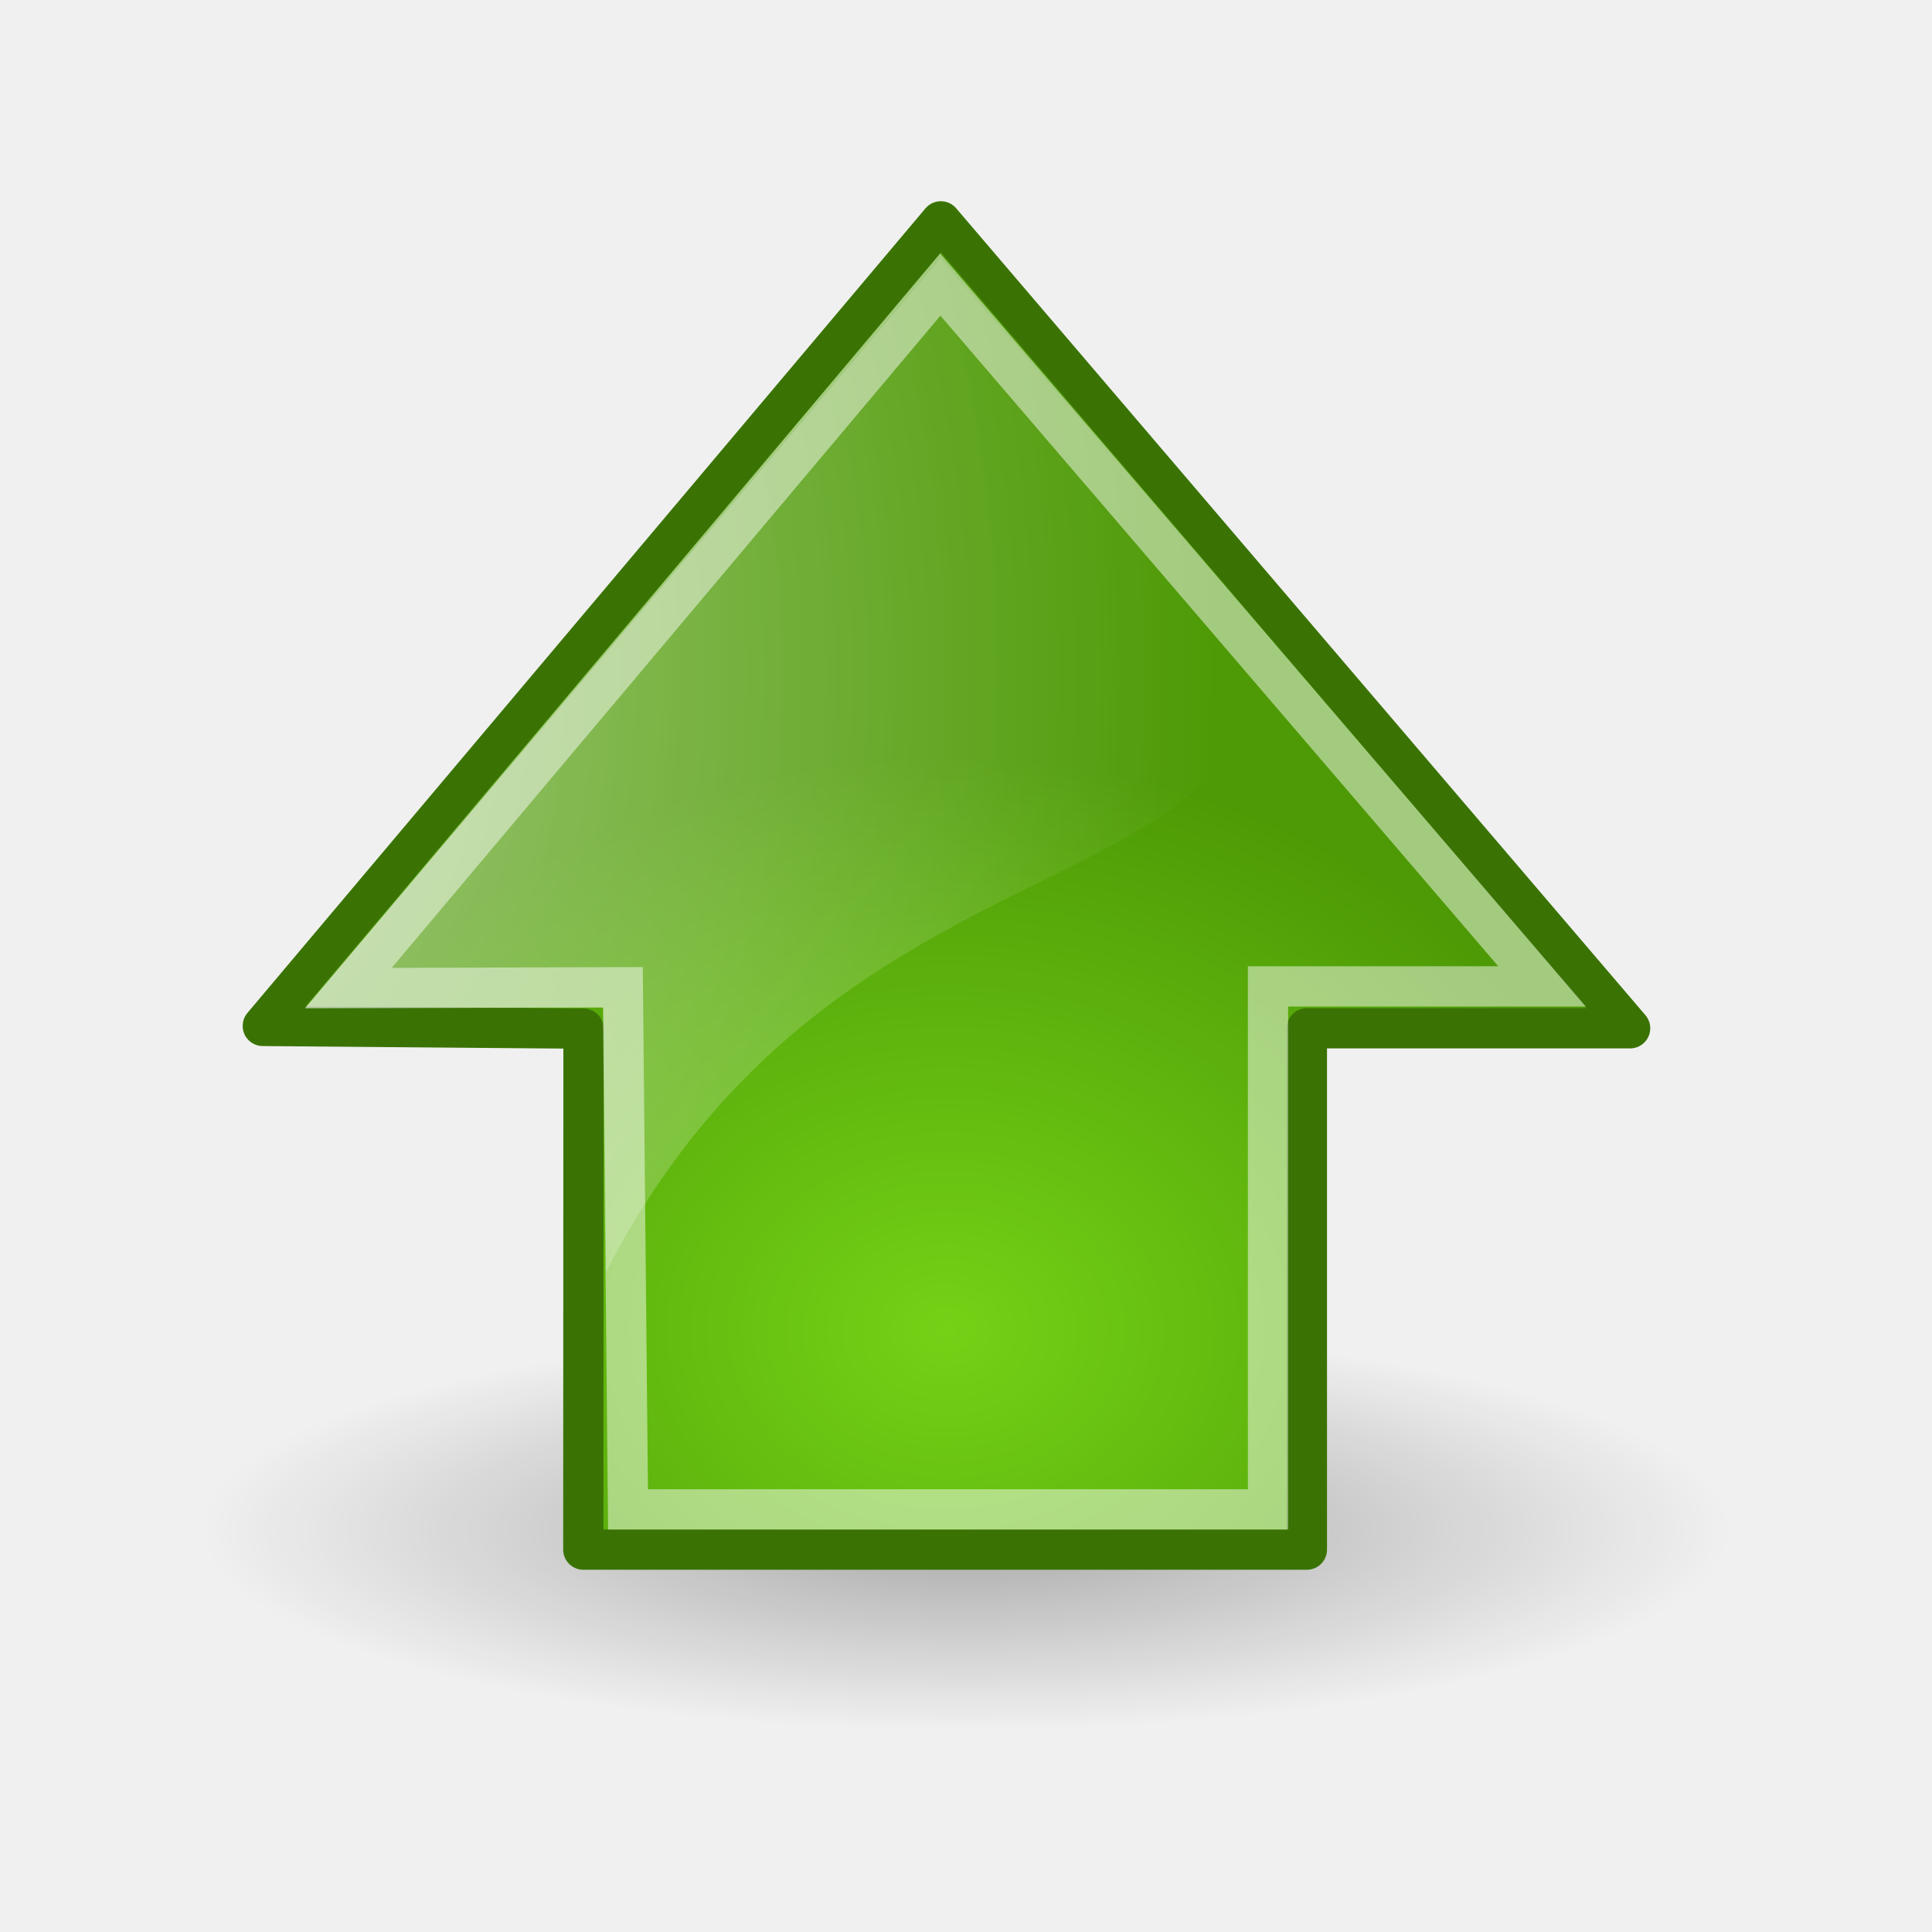
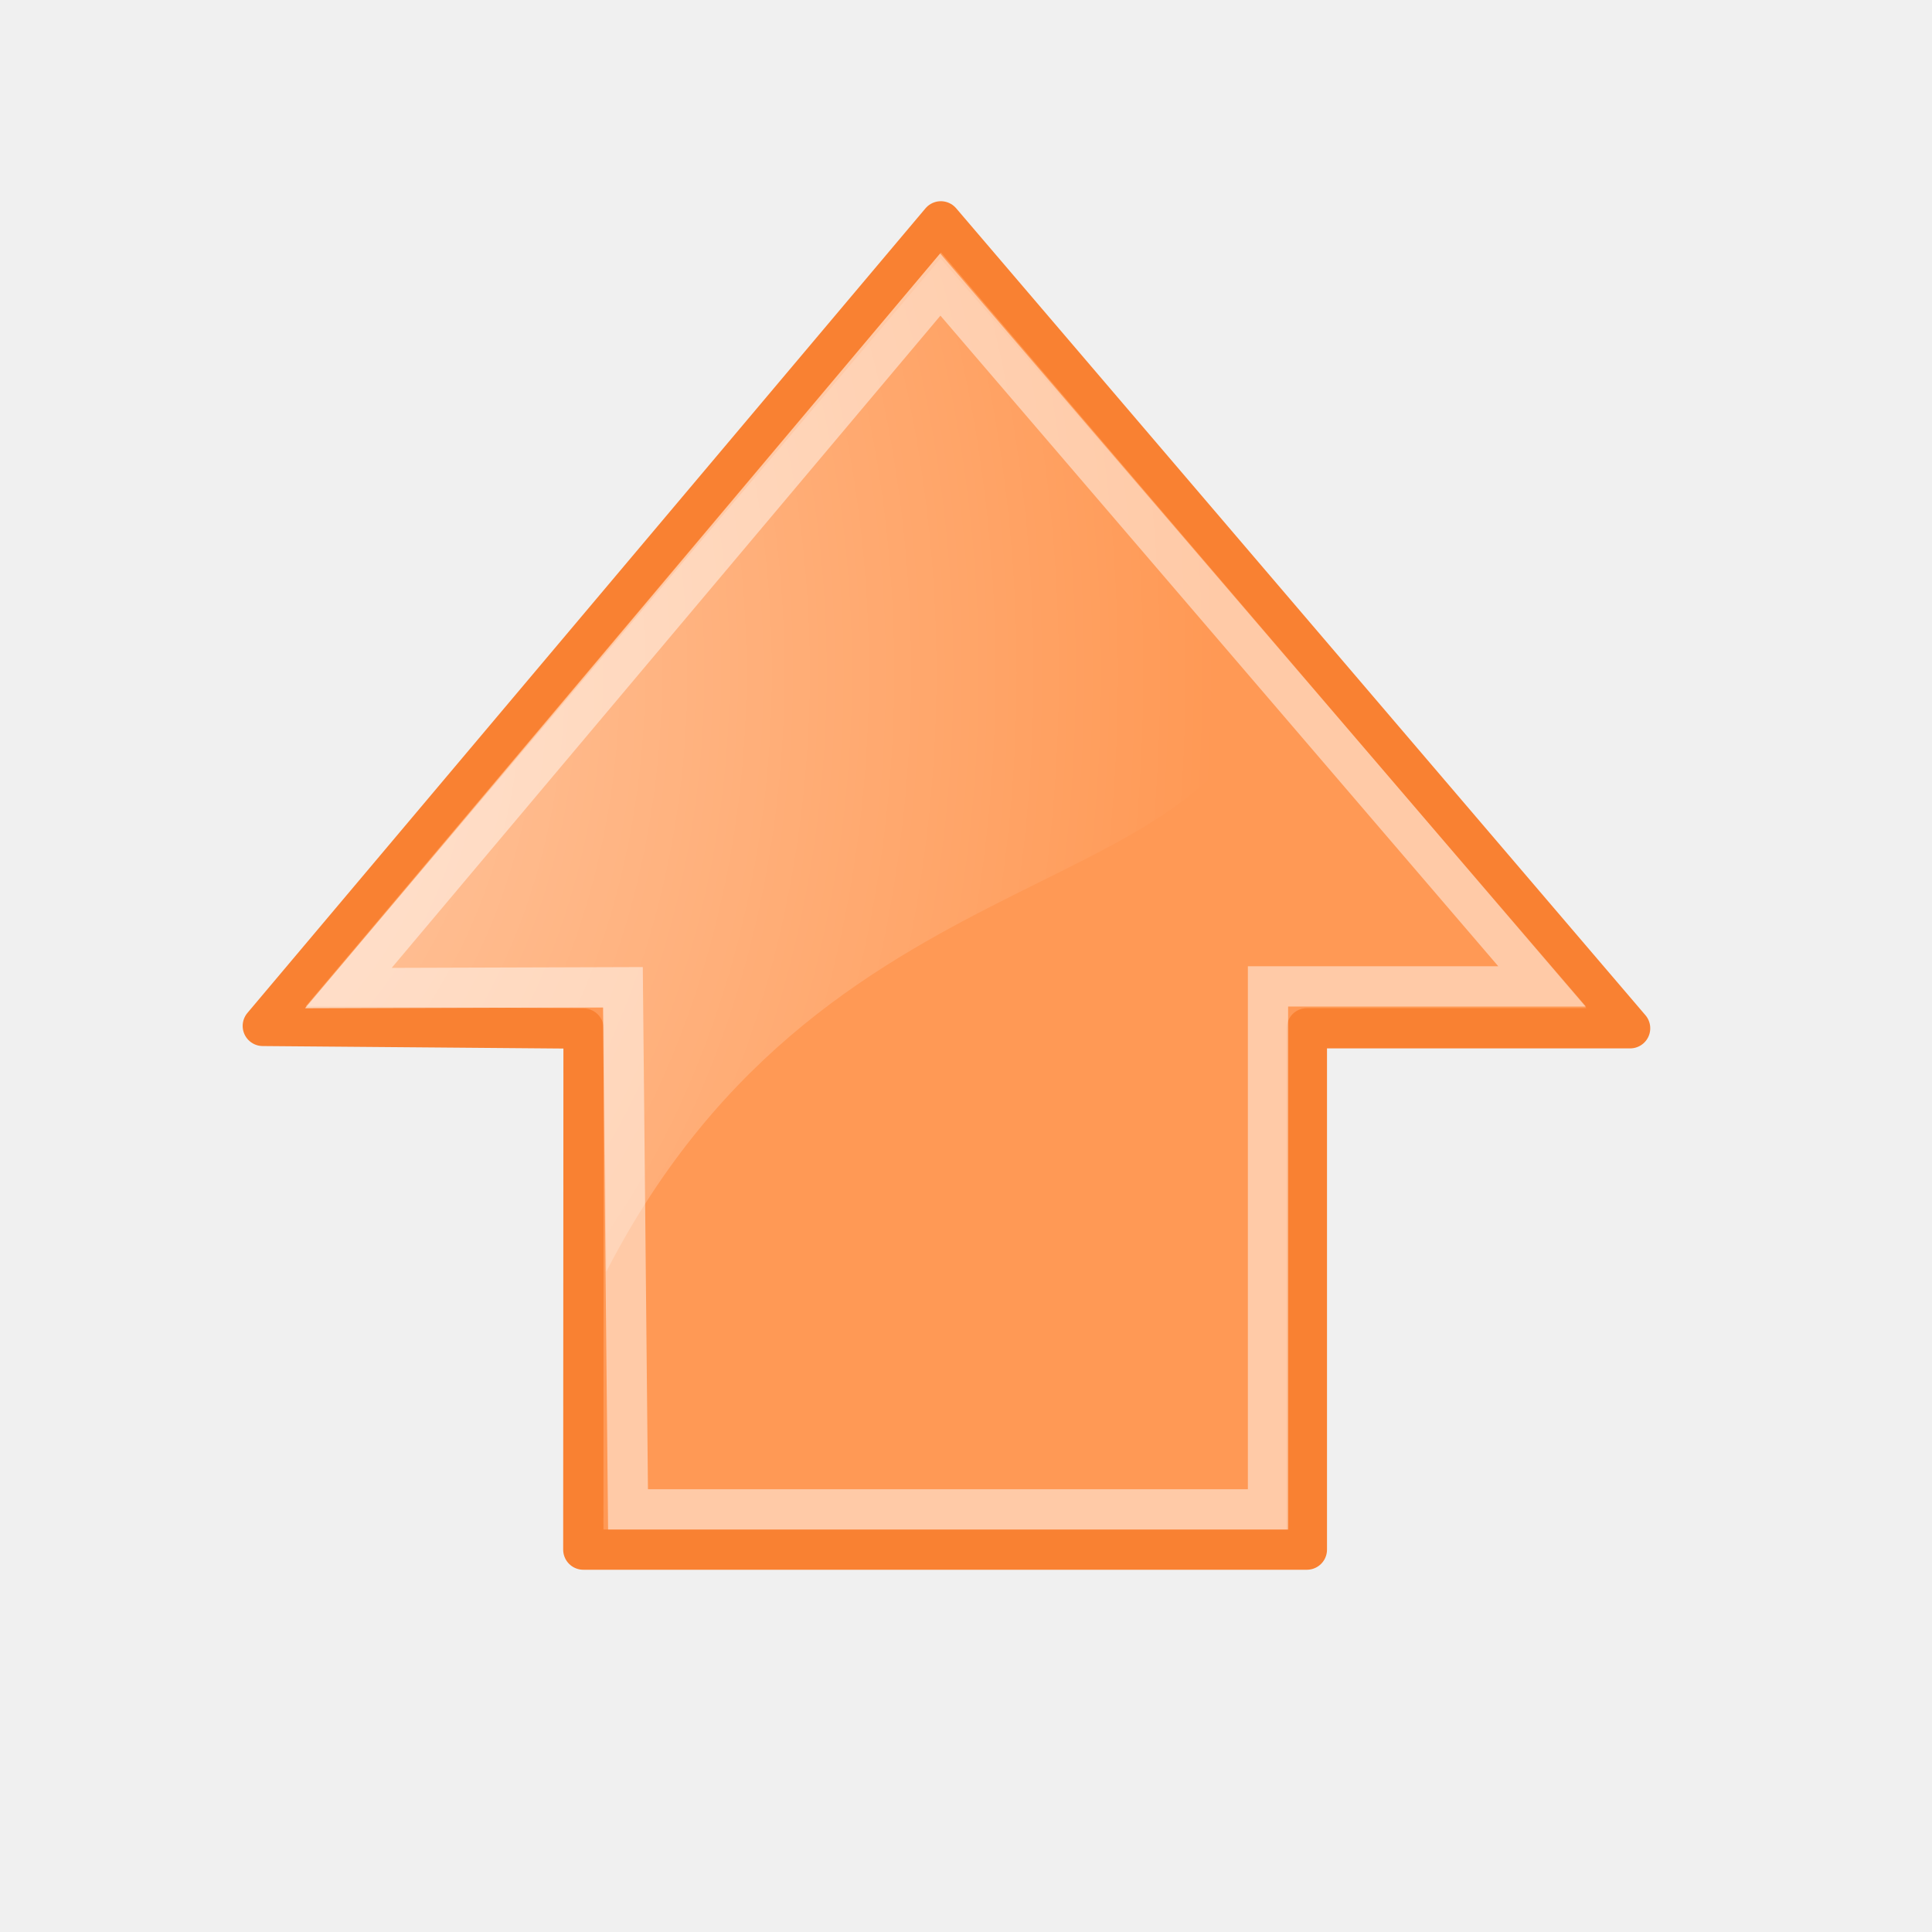
- <svg xmlns="http://www.w3.org/2000/svg" xmlns:xlink="http://www.w3.org/1999/xlink" id="svg11300" height="48px" width="48px">
+ <svg xmlns="http://www.w3.org/2000/svg" xmlns:xlink="http://www.w3.org/1999/xlink" id="svg11300" height="48px" width="48px" version="1.1">
  <defs id="defs3">
    <linearGradient id="linearGradient2304">
      <stop id="stop2306" offset="0" style="stop-color:#73d216" />
      <stop id="stop2308" offset="1" style="stop-color:#4e9a06" />
    </linearGradient>
    <linearGradient id="linearGradient8662">
      <stop id="stop8664" offset="0" style="stop-color:#000000;stop-opacity:1;" />
      <stop id="stop8666" offset="1" style="stop-color:#000000;stop-opacity:0;" />
    </linearGradient>
    <linearGradient id="linearGradient8650">
      <stop id="stop8652" offset="0" style="stop-color:#ffffff;stop-opacity:1;" />
      <stop id="stop8654" offset="1" style="stop-color:#ffffff;stop-opacity:0;" />
    </linearGradient>
    <radialGradient xlink:href="#linearGradient8650" id="radialGradient1438" gradientUnits="userSpaceOnUse" gradientTransform="matrix(-3.749427e-16,-2.046729,1.55761,-2.853404e-16,2.767009,66.93275)" cx="24.538" cy="0.4" fx="24.538" fy="0.4" r="17.171" />
-     <radialGradient xlink:href="#linearGradient2304" id="radialGradient1441" gradientUnits="userSpaceOnUse" gradientTransform="matrix(1.871885e-16,-0.843022,1.020168,2.265228e-16,0.606436,42.58614)" cx="11.319" cy="22.455" fx="11.319" fy="22.455" r="16.956" />
    <radialGradient xlink:href="#linearGradient8662" id="radialGradient1444" gradientUnits="userSpaceOnUse" gradientTransform="matrix(1,0,0,0.536723,1.614716e-15,16.87306)" cx="24.837" cy="36.421" fx="24.837" fy="36.421" r="15.645" />
  </defs>
  <g id="layer1">
-     <path transform="matrix(1.214466,0,0,0.595458,-6.163846,16.31275)" d="M 40.482 36.421 A 15.645 8.397 0 1 1  9.192,36.421 A 15.645 8.397 0 1 1  40.482 36.421 z" id="path8660" style="opacity:0.299;color:#000000;fill:url(#radialGradient1444);fill-opacity:1;fill-rule:evenodd;stroke:none;stroke-width:1;stroke-linecap:butt;stroke-linejoin:miter;marker:none;marker-start:none;marker-mid:none;marker-end:none;stroke-miterlimit:10;stroke-dasharray:none;stroke-dashoffset:0;stroke-opacity:1;visibility:visible;display:inline;overflow:visible" />
-     <path id="path8643" d="M 14.492,38.5 L 32.469,38.5 L 32.469,25.547 L 40.5,25.547 L 23.375,5.499 L 6.529,25.489 L 14.497,25.556 L 14.492,38.5 z " style="opacity:1;color:#000000;fill:url(#radialGradient1441);fill-opacity:1;fill-rule:evenodd;stroke:#3a7304;stroke-width:1;stroke-linecap:round;stroke-linejoin:round;marker:none;marker-start:none;marker-mid:none;marker-end:none;stroke-miterlimit:10;stroke-dasharray:none;stroke-dashoffset:0;stroke-opacity:1;visibility:visible;display:inline;overflow:visible" />
-     <path id="path8645" d="M 7.586,25.033 L 14.996,25.033 L 15.062,31.594 C 20.718,20.594 31.056,22.75 31.657,15.967 C 31.657,15.967 23.367,6.422 23.367,6.422 L 7.586,25.033 z " style="opacity:0.508;color:#000000;fill:url(#radialGradient1438);fill-opacity:1;fill-rule:evenodd;stroke:none;stroke-width:1;stroke-linecap:round;stroke-linejoin:round;marker:none;marker-start:none;marker-mid:none;marker-end:none;stroke-miterlimit:10;stroke-dasharray:none;stroke-dashoffset:0;stroke-opacity:1;visibility:visible;display:inline;overflow:visible" />
-     <path style="opacity:0.481;color:#000000;fill:none;fill-opacity:1;fill-rule:evenodd;stroke:#ffffff;stroke-width:1;stroke-linecap:butt;stroke-linejoin:miter;marker:none;marker-start:none;marker-mid:none;marker-end:none;stroke-miterlimit:10;stroke-dasharray:none;stroke-dashoffset:0;stroke-opacity:1;visibility:visible;display:inline;overflow:visible" d="M 15.603,37.5 L 31.503,37.5 L 31.503,24.507 L 38.312,24.507 L 23.361,7.07 L 8.655,24.55 L 15.475,24.528 L 15.603,37.5 z " id="path8658" />
+     <ellipse transform="matrix(1.214466,0,0,0.595458,-6.163846,16.31275)" id="path8660" style="color:#000000;display:none;overflow:visible;visibility:visible;opacity:0.299;fill:url(#radialGradient1444);fill-opacity:1;fill-rule:evenodd;stroke:none;stroke-width:1;stroke-linecap:butt;stroke-linejoin:miter;stroke-miterlimit:10;stroke-dasharray:none;stroke-dashoffset:0;stroke-opacity:1;marker:none;marker-start:none;marker-mid:none;marker-end:none" cx="24.837" cy="36.421" rx="15.645" ry="8.397" />
+     <path id="path8643" d="M 14.492,38.5 H 32.469 V 25.547 H 40.5 L 23.375,5.499 6.529,25.489 l 7.969,0.066 z" style="color:#000000;display:inline;overflow:visible;visibility:visible;opacity:1;fill:#ff9955;fill-opacity:1;fill-rule:evenodd;stroke:#f98132;stroke-width:1;stroke-linecap:round;stroke-linejoin:round;stroke-miterlimit:10;stroke-dasharray:none;stroke-dashoffset:0;stroke-opacity:1;marker:none;marker-start:none;marker-mid:none;marker-end:none" />
+     <path id="path8645" d="m 7.586,25.033 h 7.41 l 0.067,6.562 c 5.656,-11 15.993,-8.844 16.594,-15.628 0,0 -8.29,-9.545 -8.29,-9.545 z" style="color:#000000;display:inline;overflow:visible;visibility:visible;opacity:0.508;fill:url(#radialGradient1438);fill-opacity:1;fill-rule:evenodd;stroke:none;stroke-width:1;stroke-linecap:round;stroke-linejoin:round;stroke-miterlimit:10;stroke-dasharray:none;stroke-dashoffset:0;stroke-opacity:1;marker:none;marker-start:none;marker-mid:none;marker-end:none" />
+     <path style="color:#000000;display:inline;overflow:visible;visibility:visible;opacity:0.481;fill:none;fill-opacity:1;fill-rule:evenodd;stroke:#ffffff;stroke-width:1;stroke-linecap:butt;stroke-linejoin:miter;stroke-miterlimit:10;stroke-dasharray:none;stroke-dashoffset:0;stroke-opacity:1;marker:none;marker-start:none;marker-mid:none;marker-end:none" d="M 15.603,37.5 H 31.503 V 24.507 h 6.809 L 23.361,7.07 8.655,24.55 15.475,24.528 Z" id="path8658" />
  </g>
</svg>
